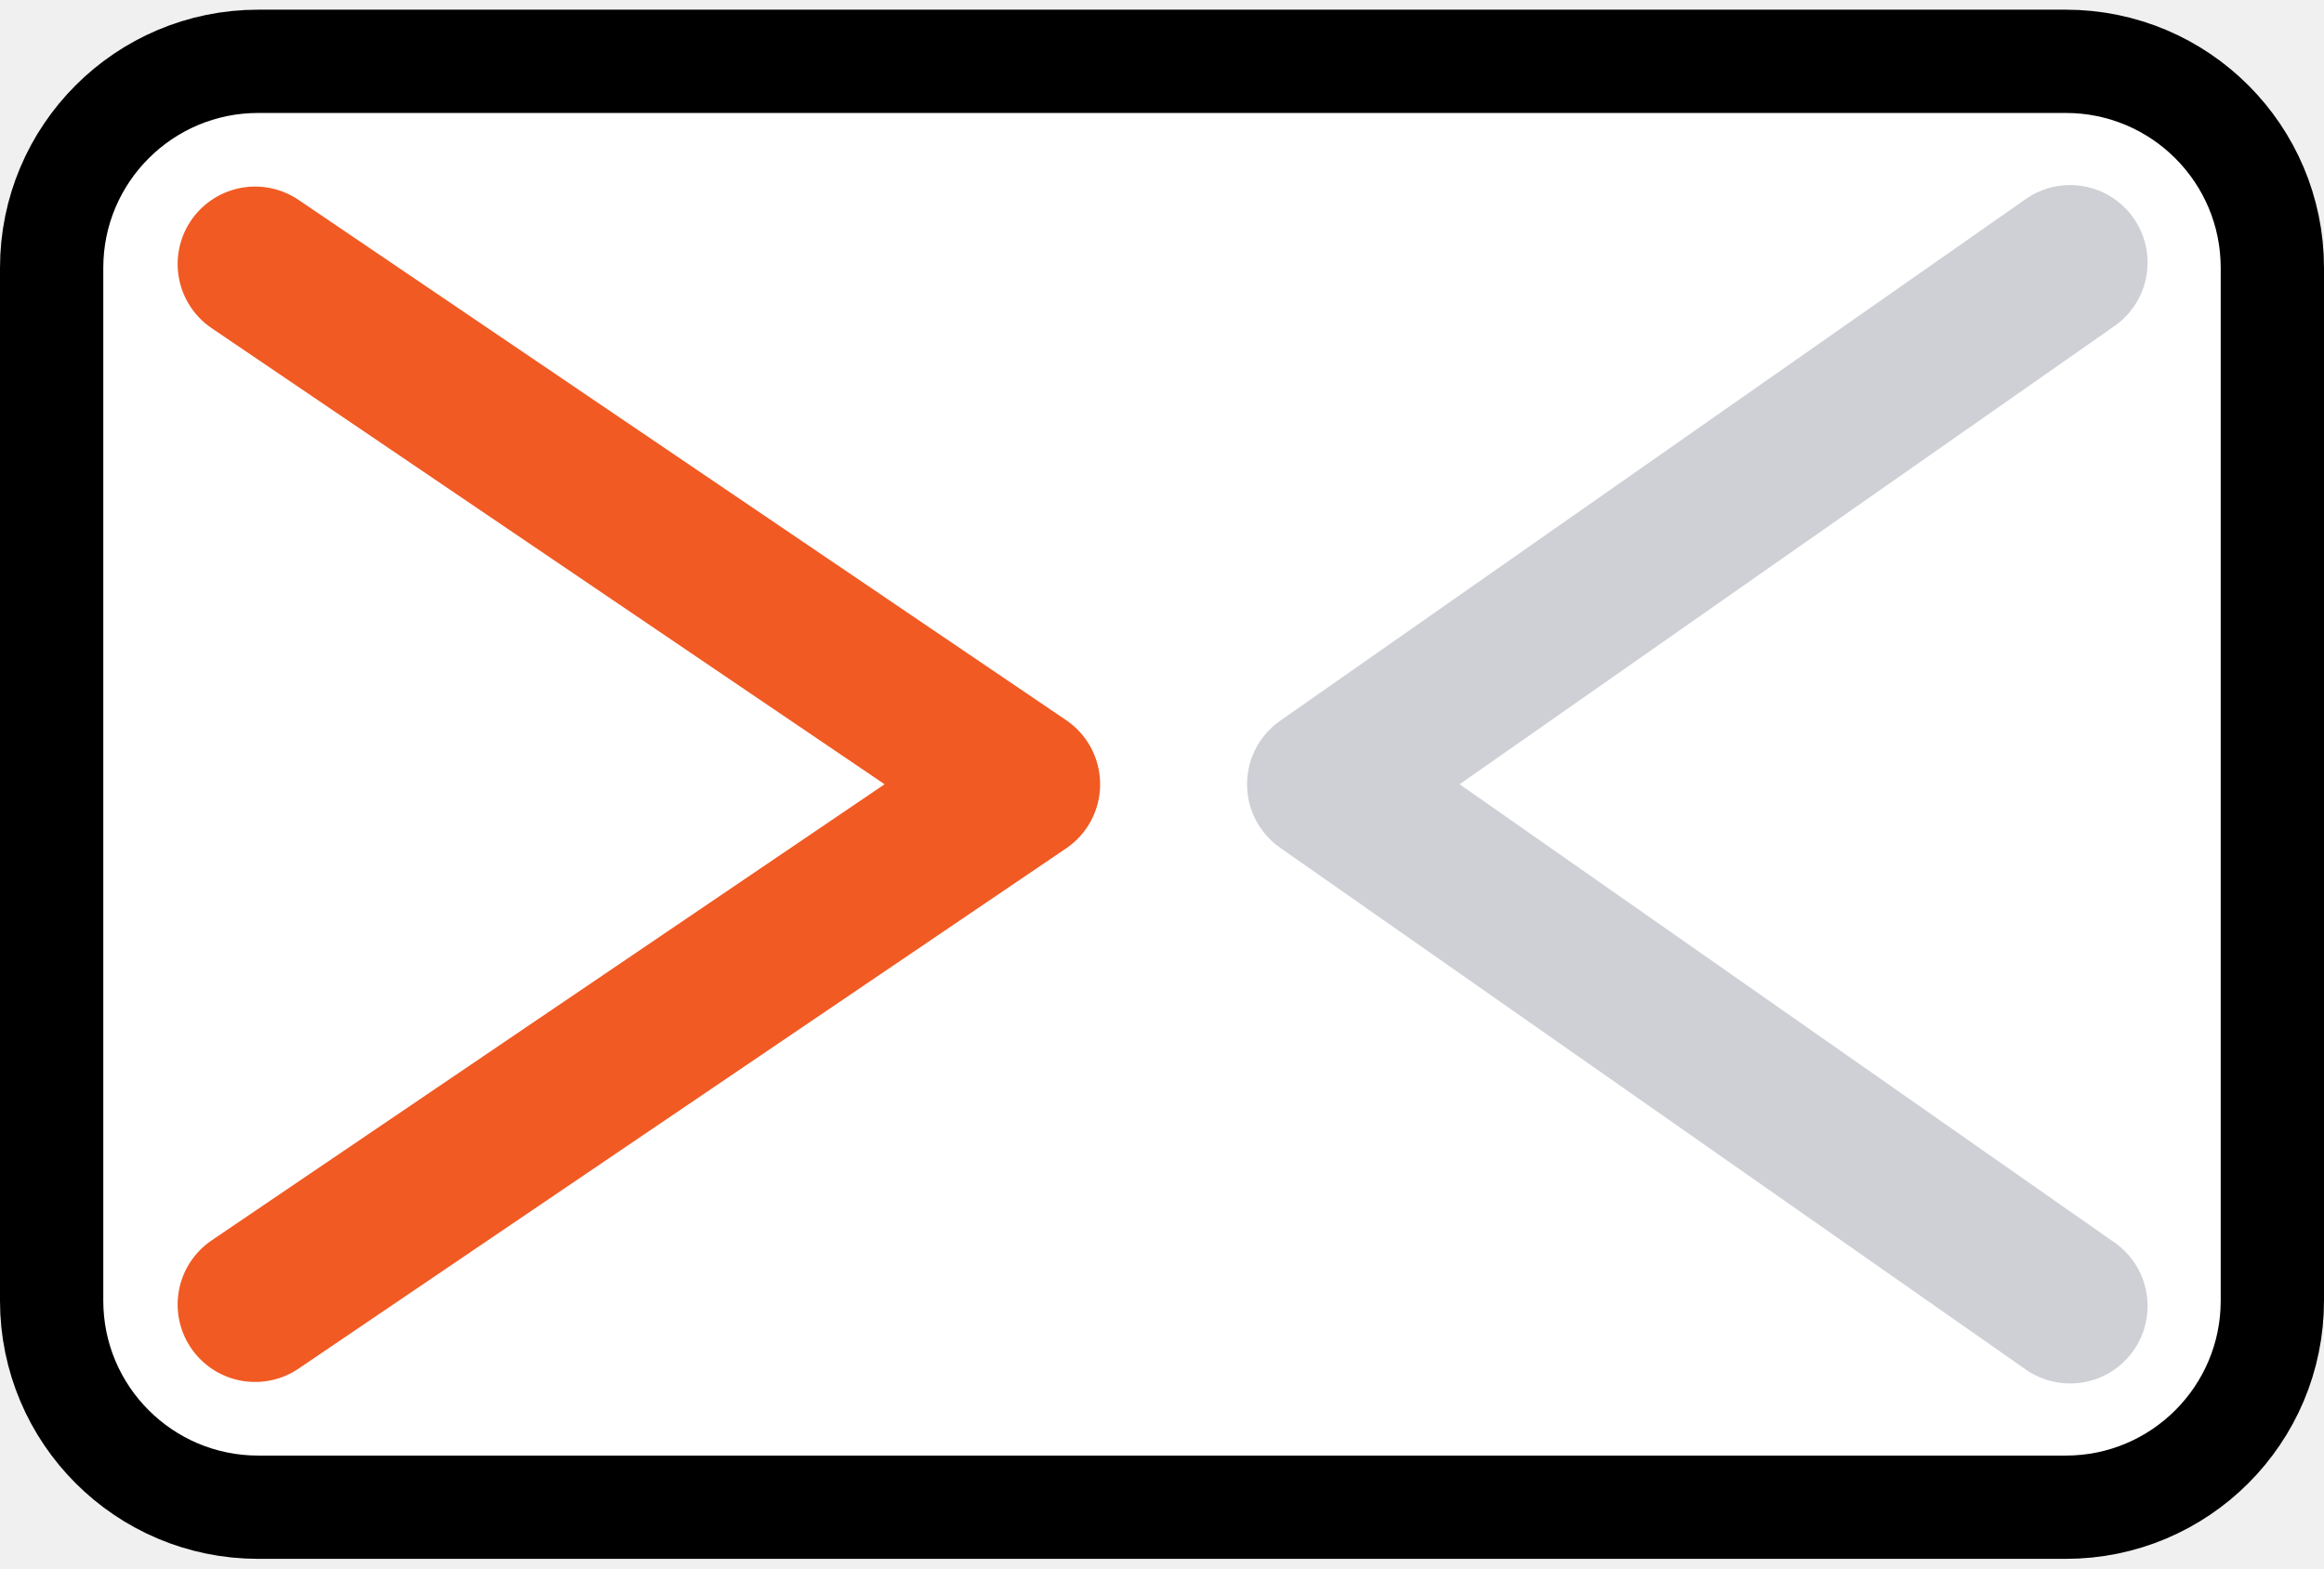
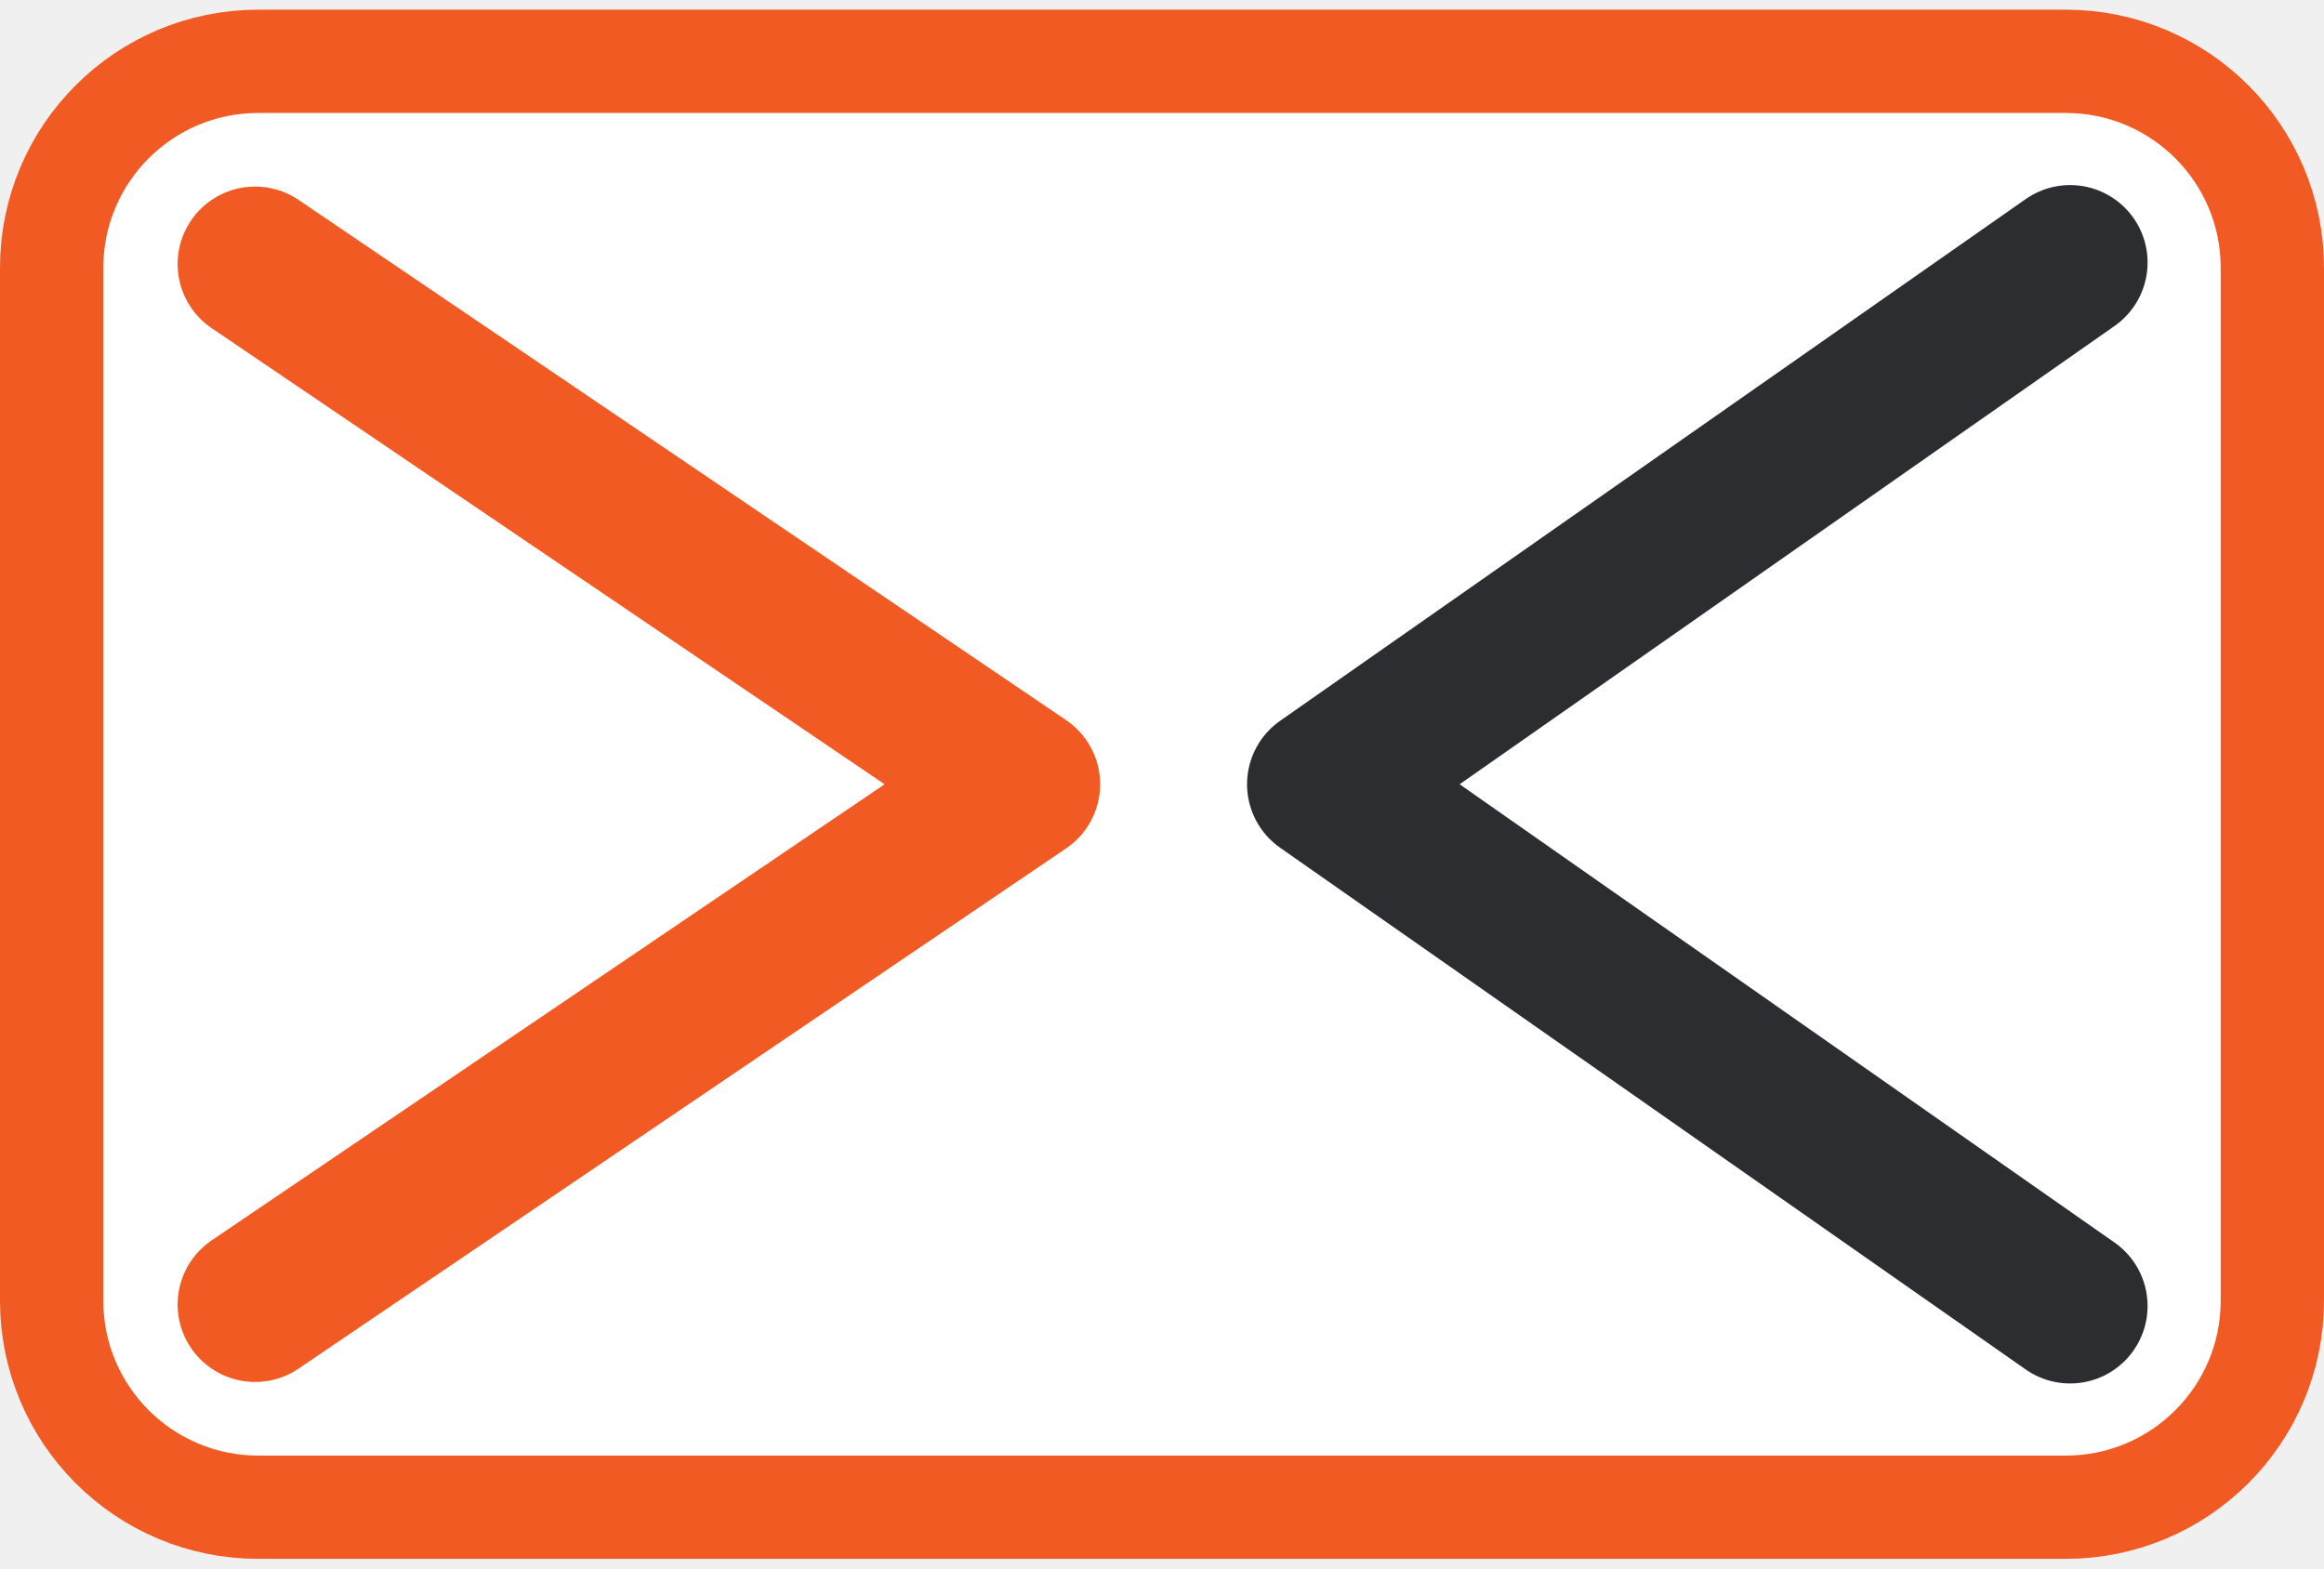
<svg xmlns="http://www.w3.org/2000/svg" width="40" height="27" viewBox="0 0 90 60">
-   <rect x="2" y="2" width="86" height="56" rx="8" fill="#FFFFFF" stroke="#000000" stroke-width="4" />
+   <rect x="2" y="2" width="86" height="56" rx="8" fill="#FFFFFF" stroke="#F15A23" stroke-width="4" />
  <path d="M 9.879,9.851 39.604,30 9.879,50.149" fill="none" stroke="#F15A23" stroke-width="6" stroke-linecap="round" stroke-linejoin="round" />
-   <path d="M 80.168,9.793 51.294,30 80.168,50.207" fill="none" stroke="#CED0D6" stroke-width="6" stroke-linecap="round" stroke-linejoin="round" />
+   <path d="M 80.168,9.793 51.294,30 80.168,50.207" fill="none" stroke="#2B2D30" stroke-width="6" stroke-linecap="round" stroke-linejoin="round" />
</svg>
